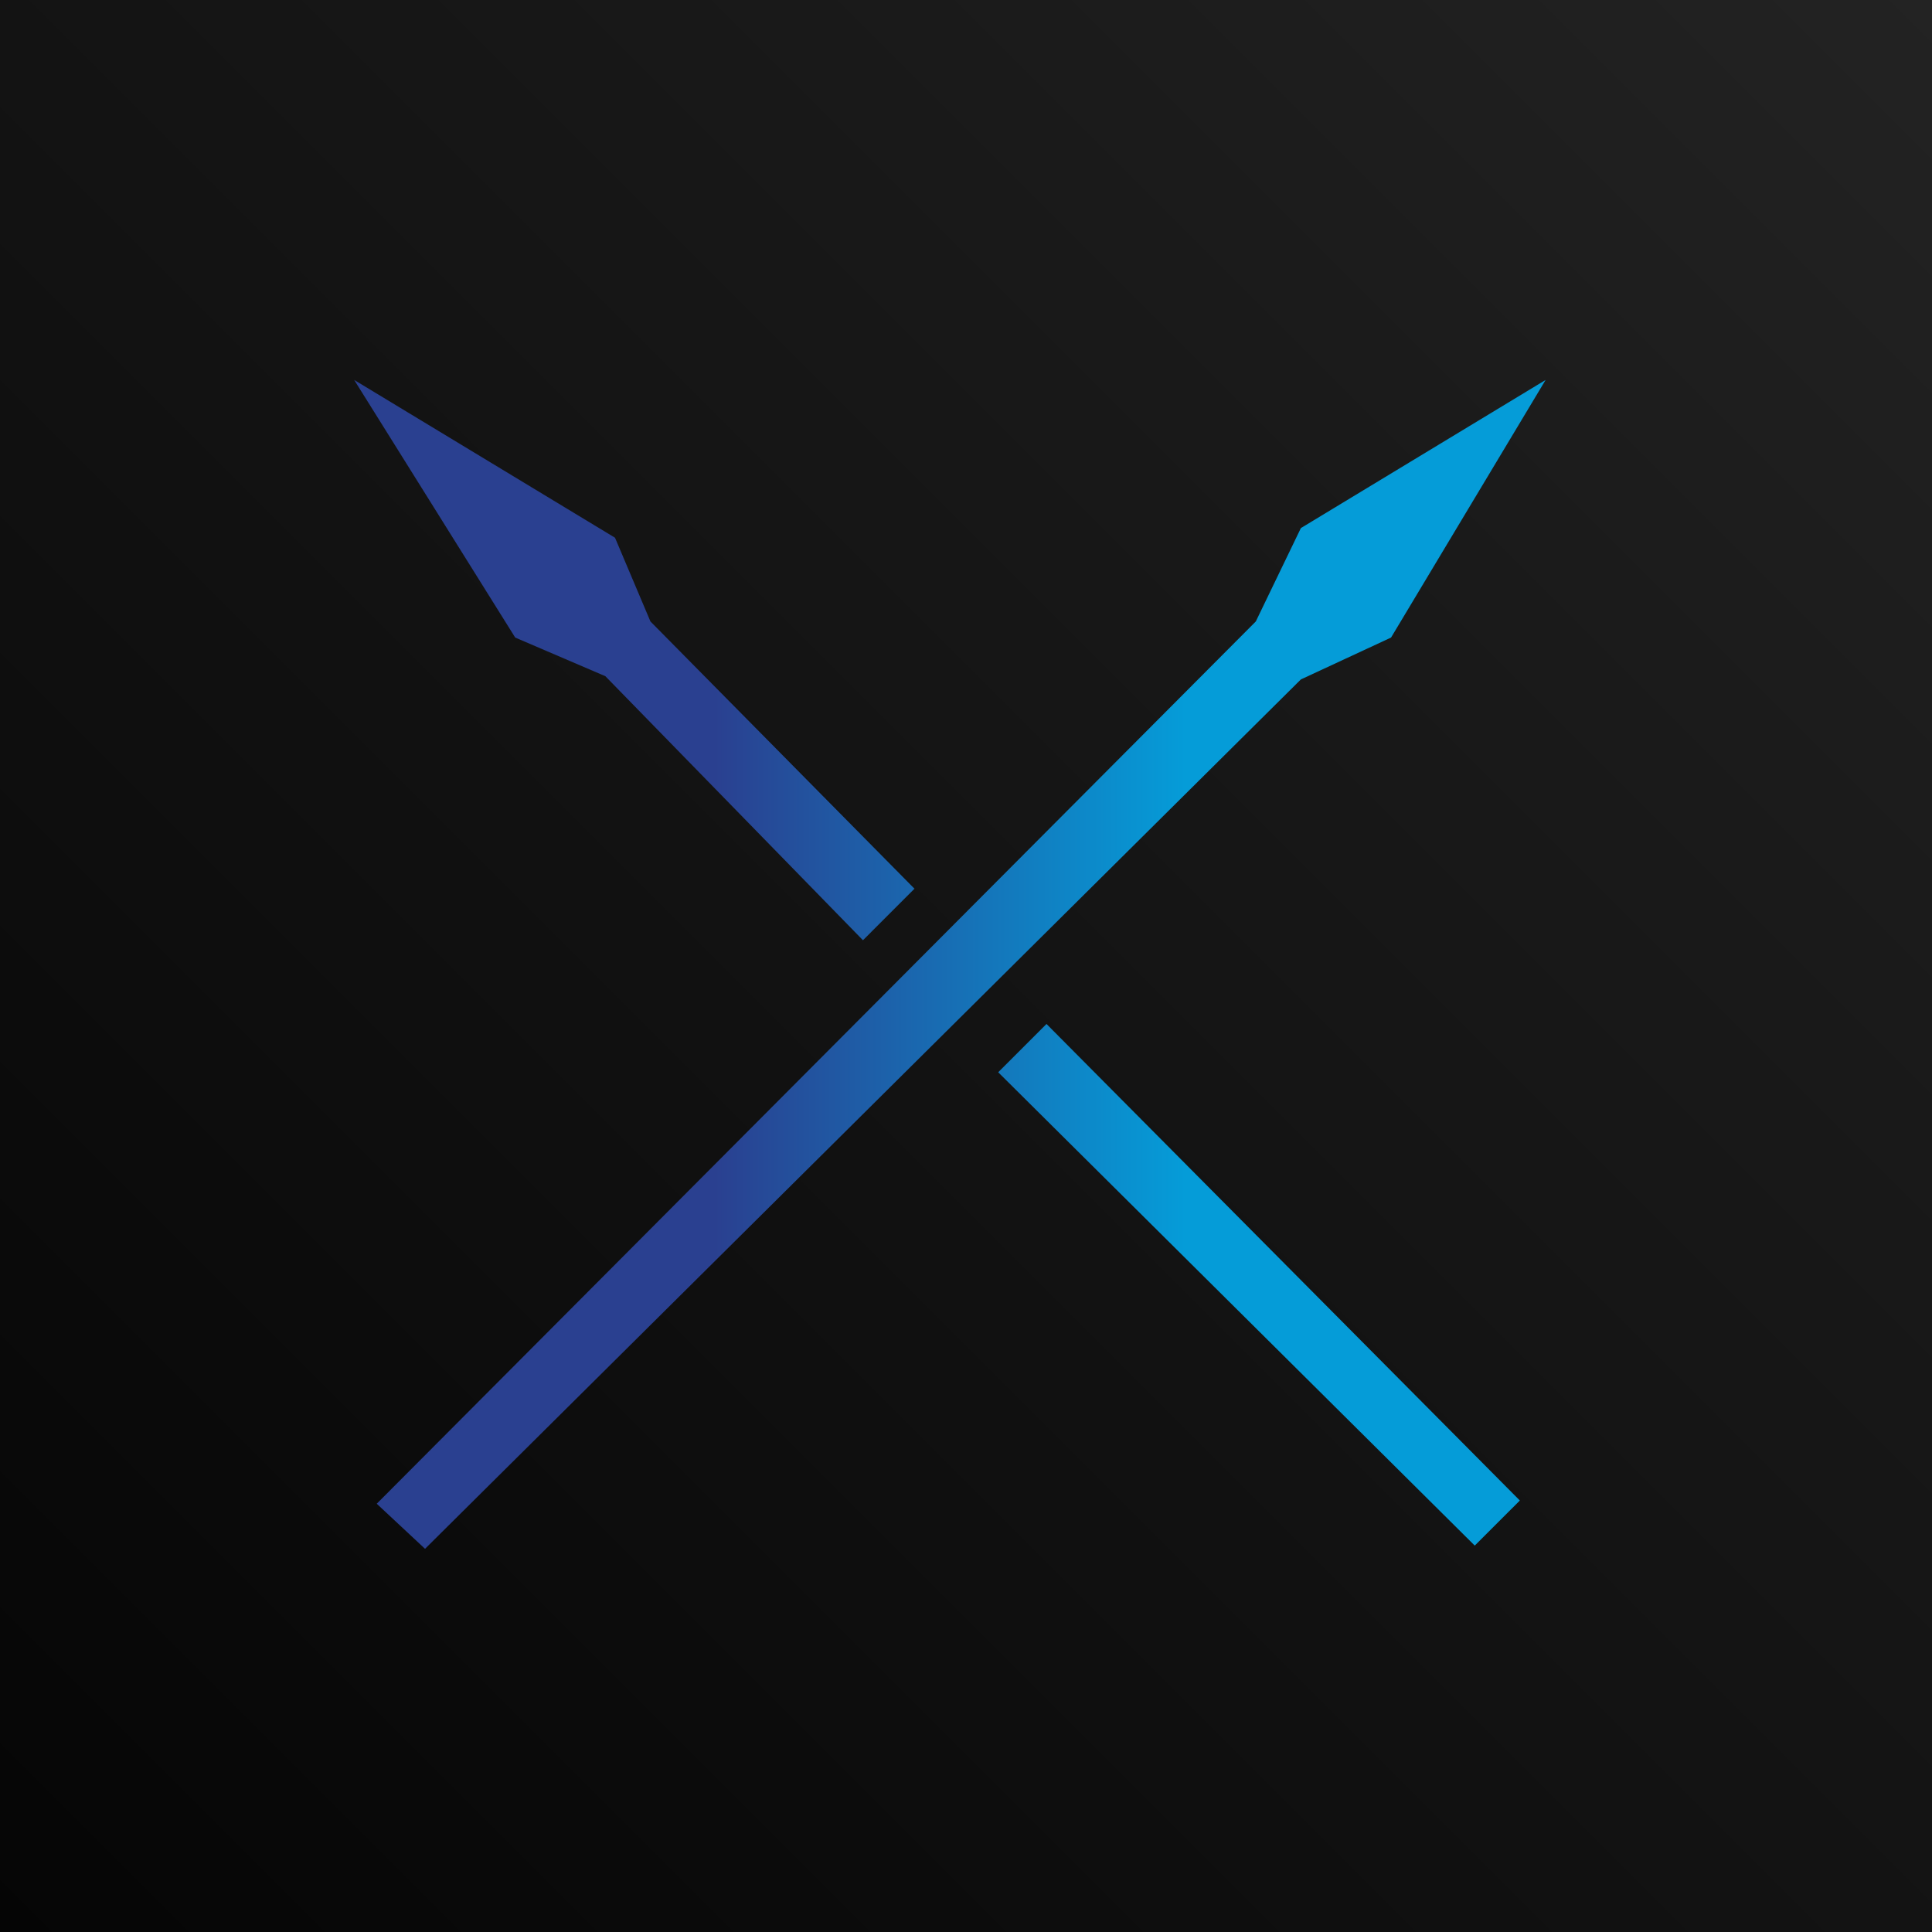
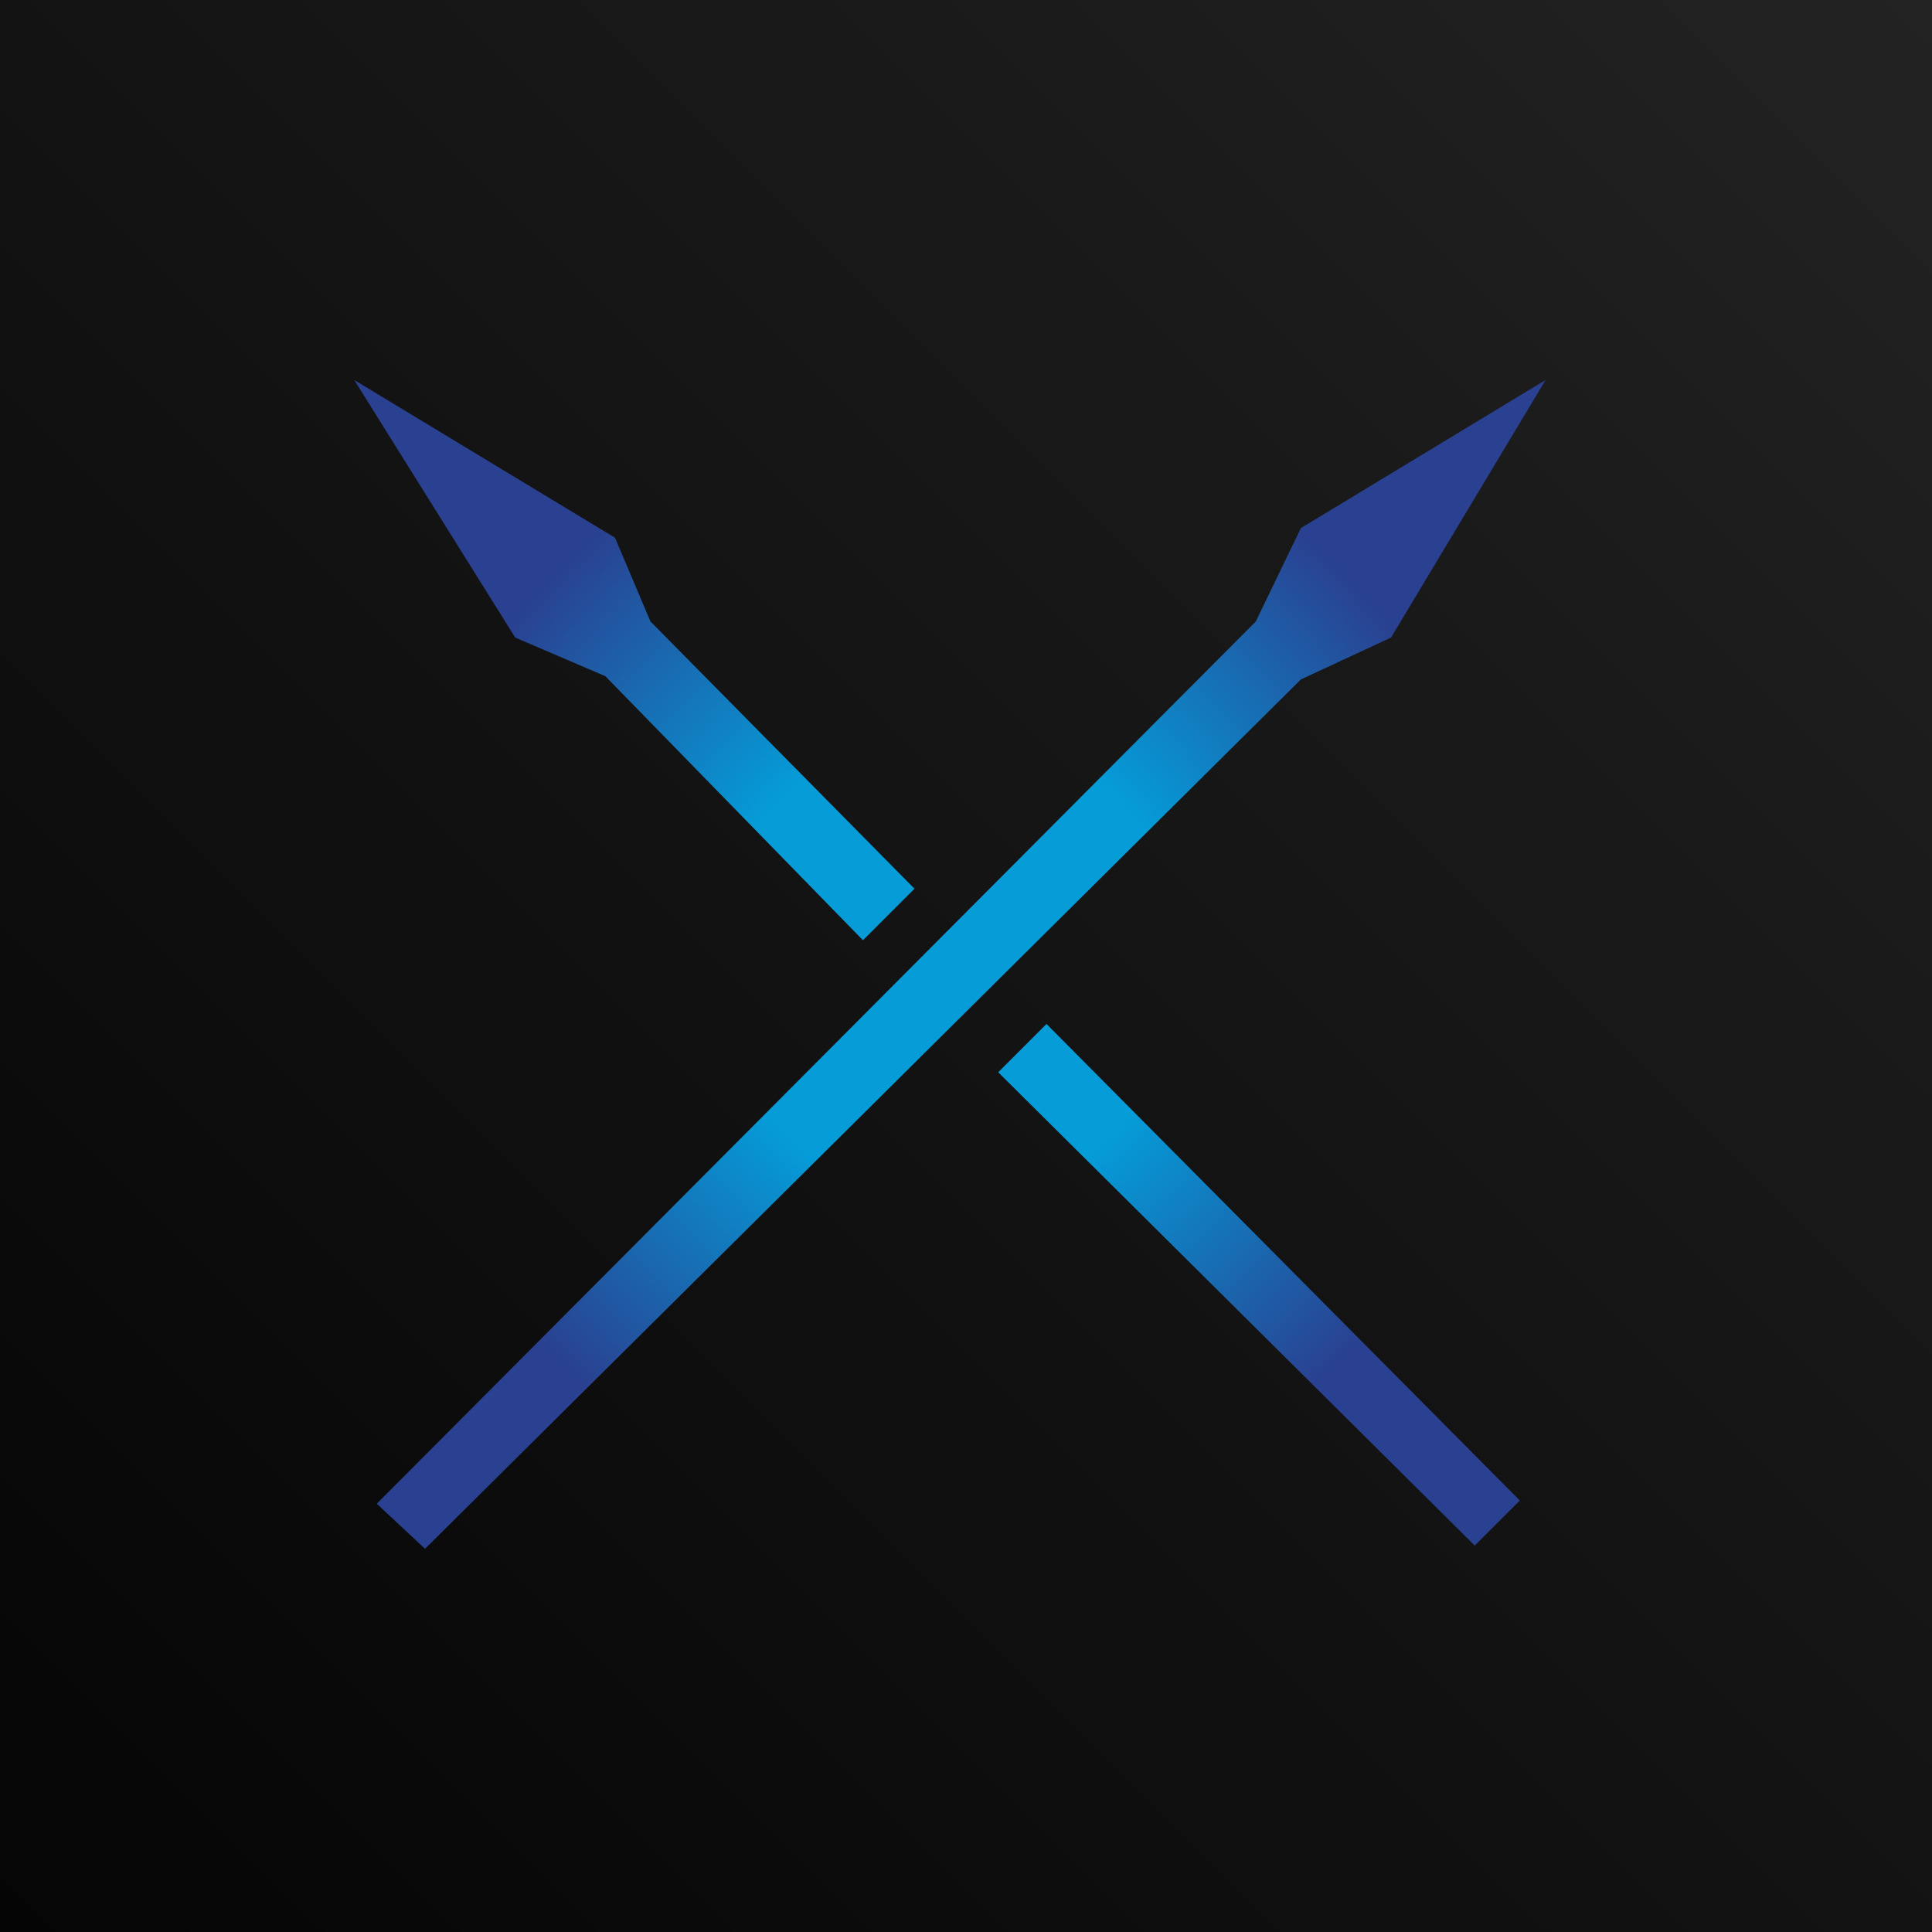
<svg xmlns="http://www.w3.org/2000/svg" viewBox="0 0 600 600" preserveAspectRatio="xMidYMid meet" width="600px" height="600px">
  <defs>
    <linearGradient id="background" x1="0%" y1="100%" x2="100%" y2="0%">
      <stop offset="0%" style="stop-color:rgb(5,5,5);stop-opacity:1" />
      <stop offset="70%" style="stop-color:rgb(25,25,25);stop-opacity:1" />
      <stop offset="100%" style="stop-color:rgb(35,35,35);stop-opacity:1" />
    </linearGradient>
-     <linearGradient id="spear" x1="0%" y1="0%" x2="100%" y2="0%">
-       <stop stop-color="rgb(42,64,144)" offset="30%" />
-       <stop stop-color="rgb(5,156,216)" offset="70%" />
-     </linearGradient>
+     <radialGradient id="spear" x1="0%" y1="0%" x2="100%" y2="0%">
+       <stop stop-color="rgb(5,156,216)" offset="40%" />
+       <stop stop-color="rgb(42,64,144)" offset="95%" />
+     </radialGradient>
  </defs>
  <rect fill="url(#background)" width="600" height="600" />
  <path fill="url(#spear)" transform="translate(110 118)" d="M0 0 L50 80 L78 92 L158 174 L174 158 L92 75 L81 49 L0 0 Z M200 215 L348 362 L362 348 L215 200 Z M370 0 L294 46 L280 75 L7 349 L22 363 L294 93 L322 80 Z" />
</svg>
